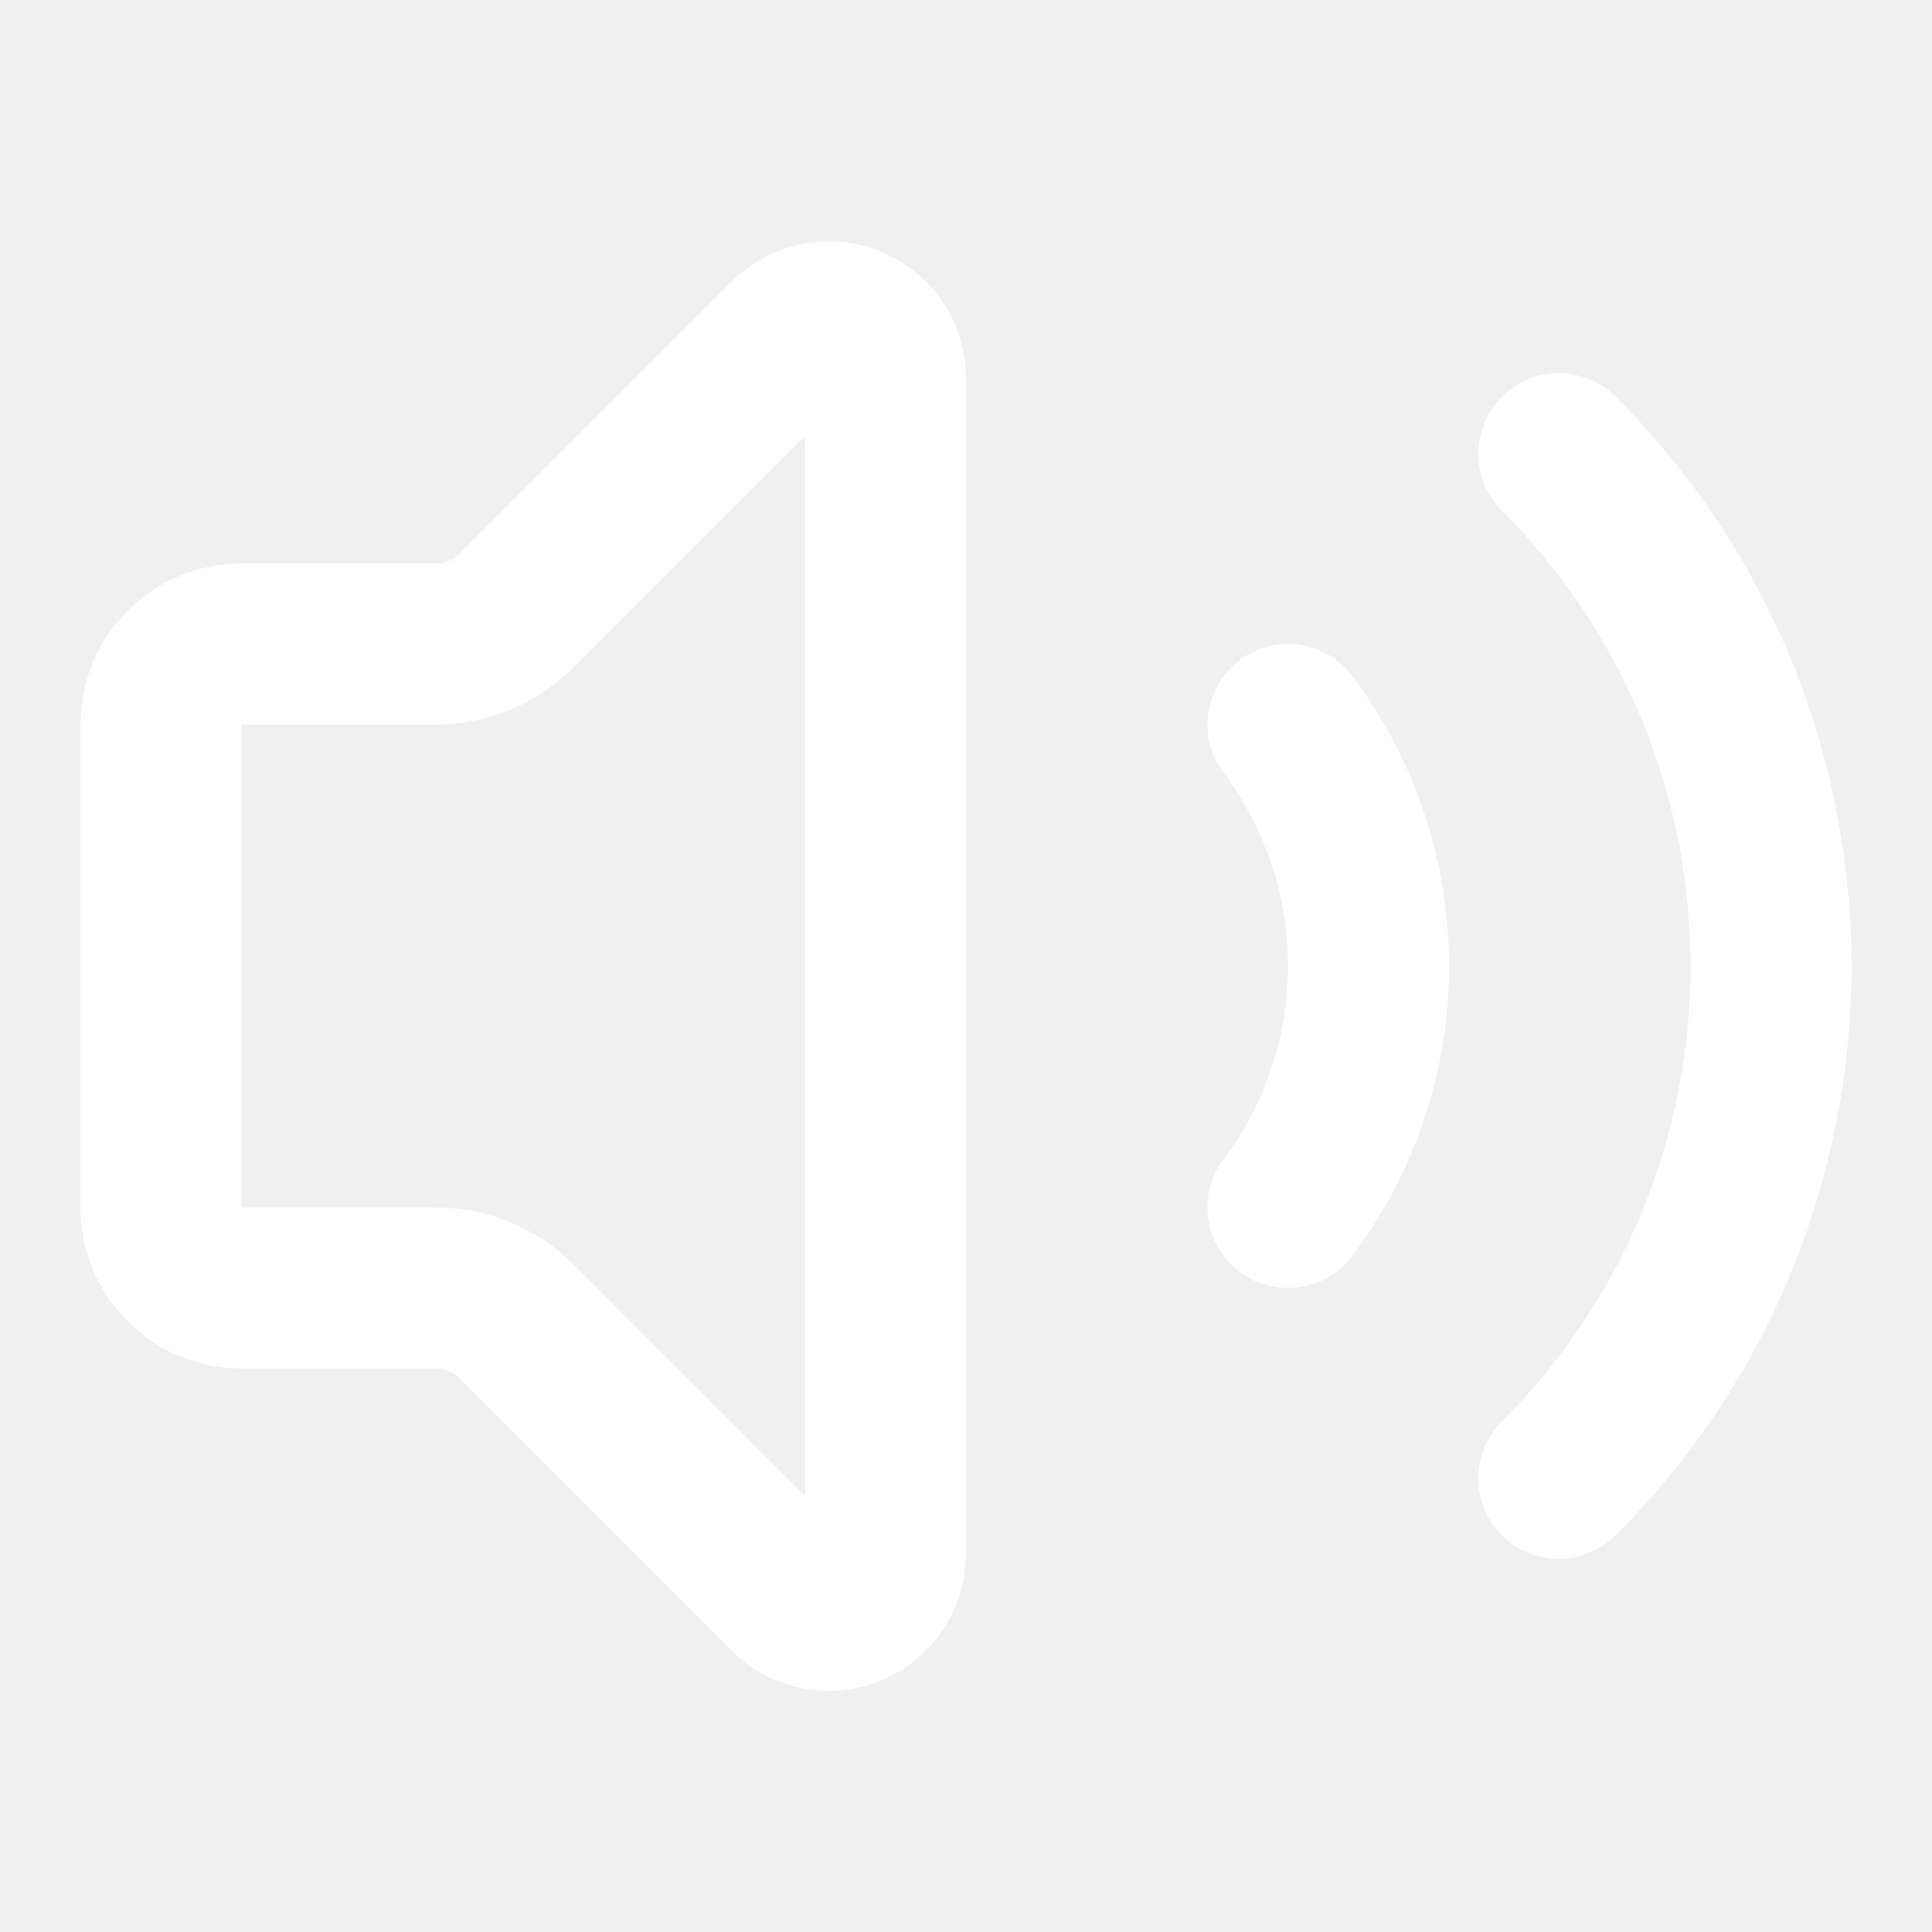
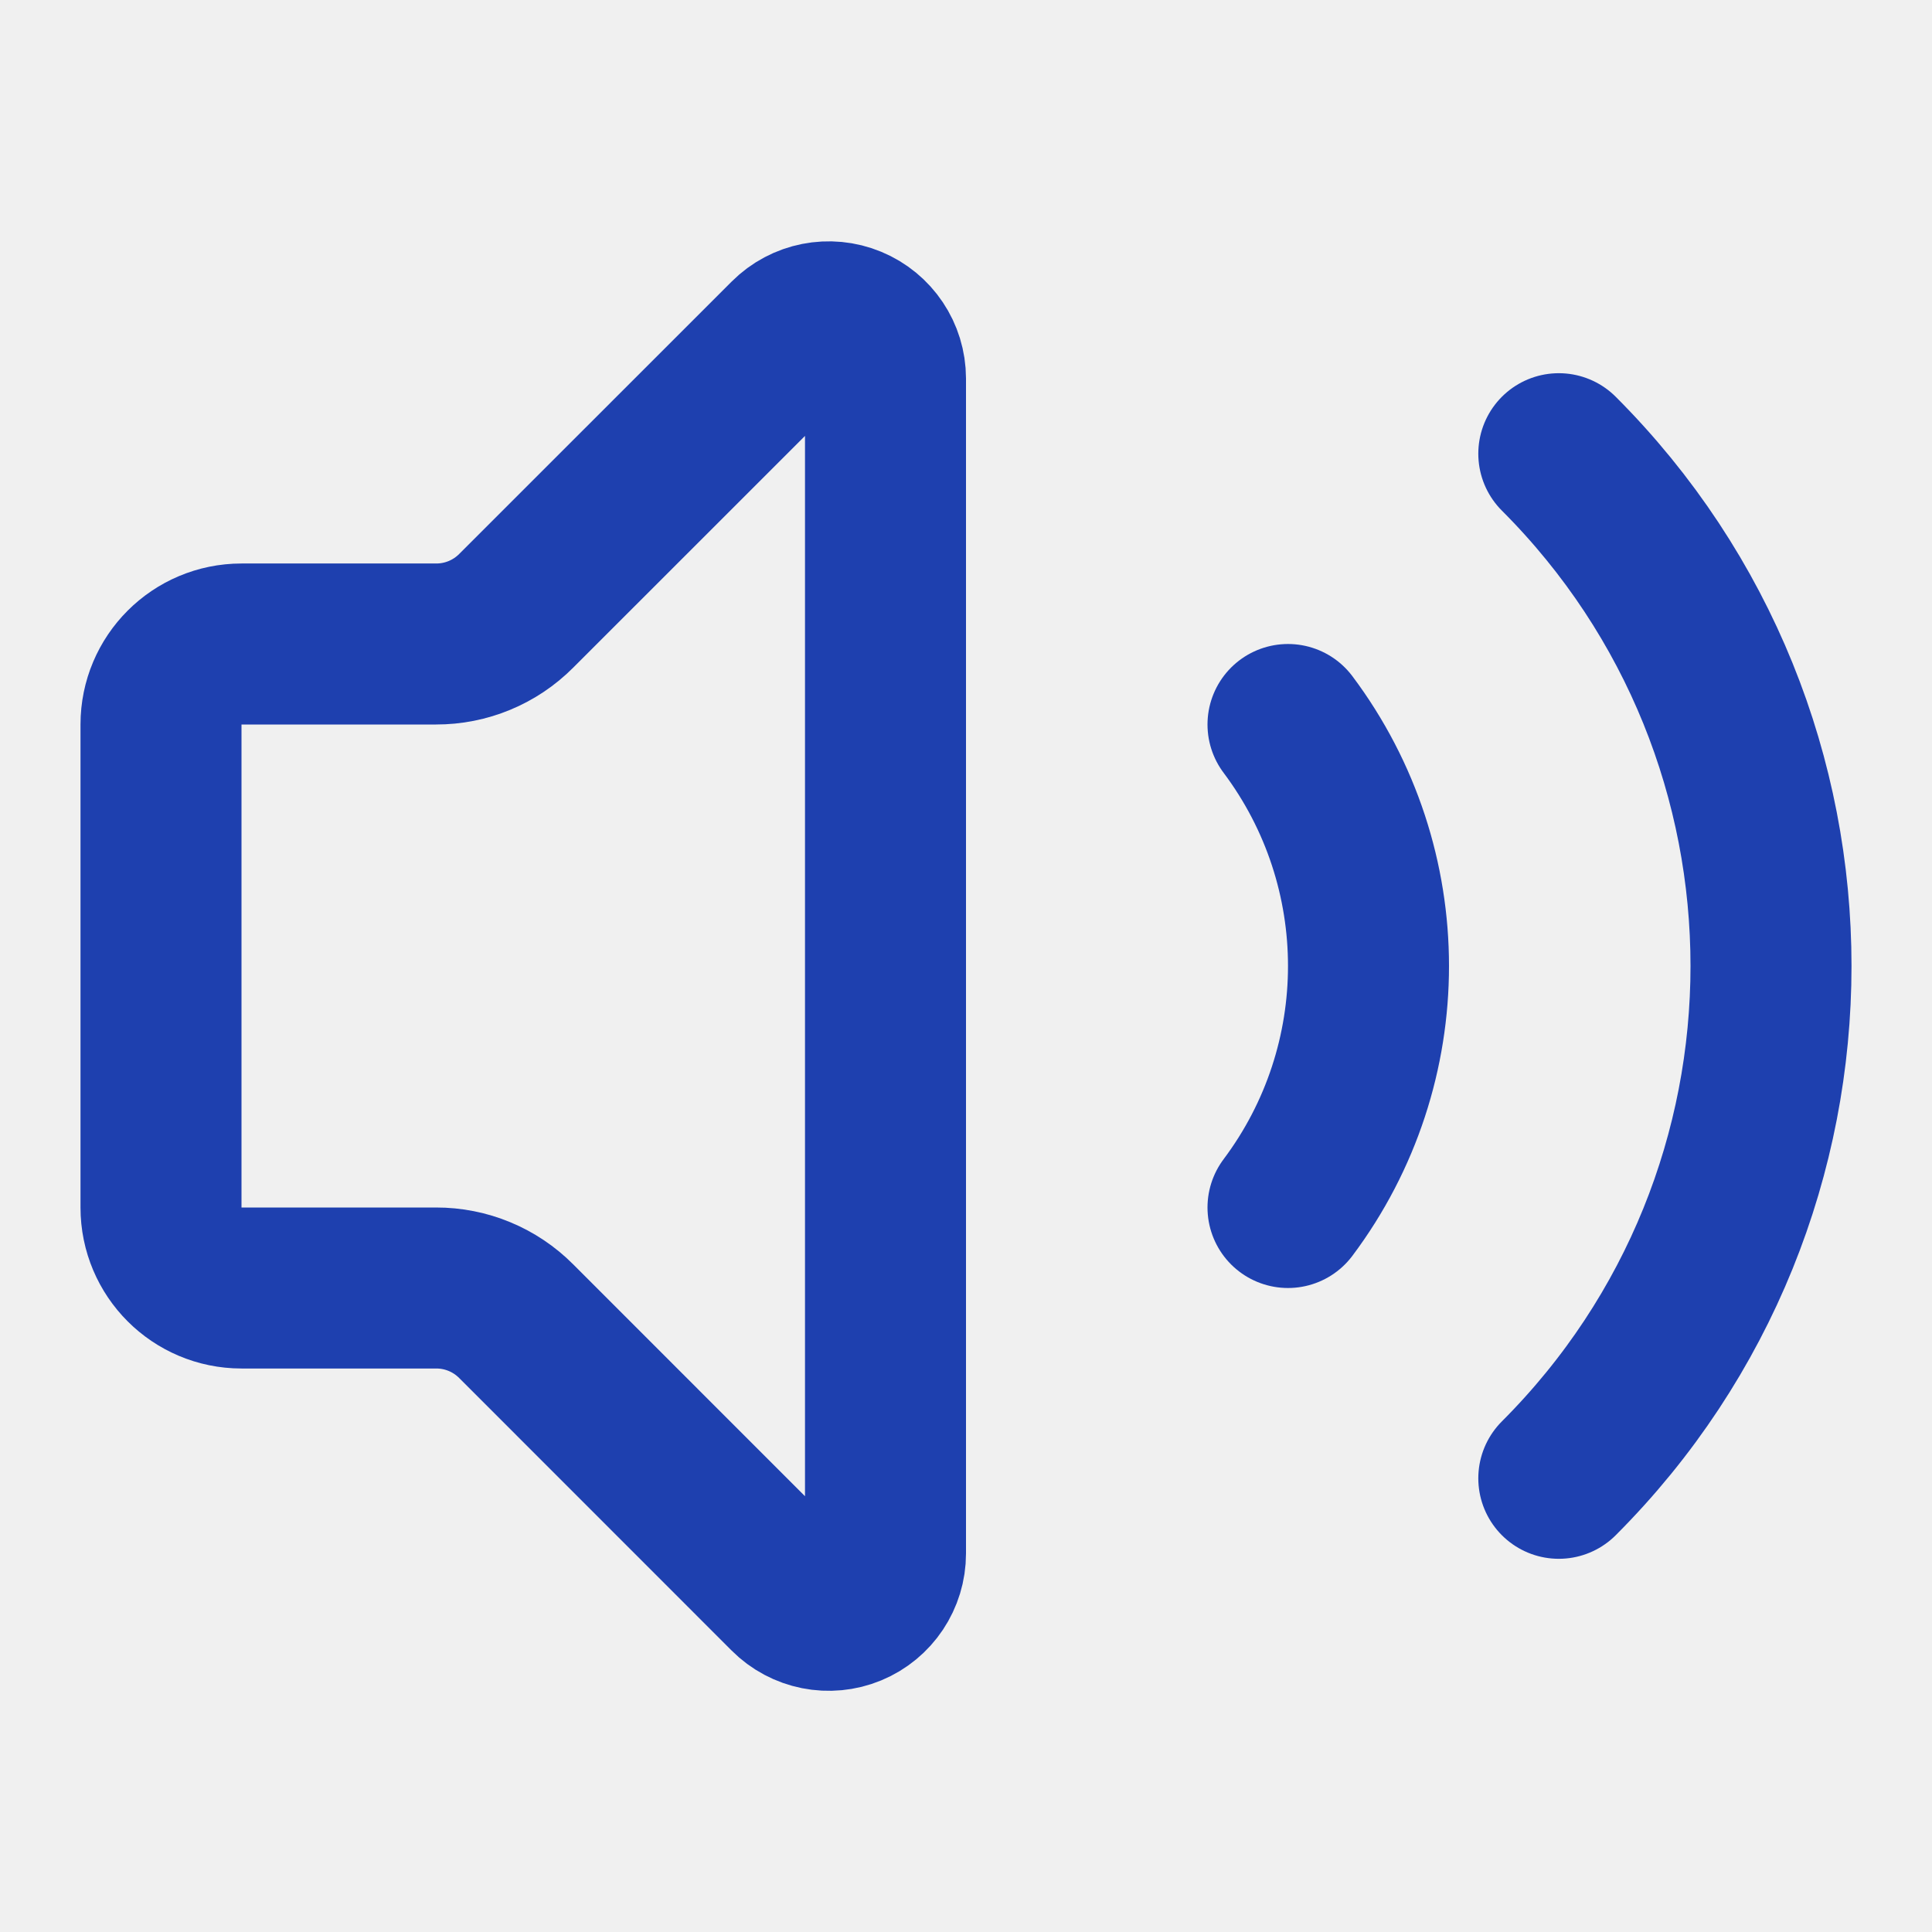
- <svg xmlns="http://www.w3.org/2000/svg" width="24" height="24" viewBox="0 0 24 24" fill="none" stroke="white" stroke-width="2" stroke-linecap="round" stroke-linejoin="round" class="lucide lucide-volume-2">
+ <svg xmlns="http://www.w3.org/2000/svg" width="24" height="24" viewBox="0 0 24 24" fill="none" stroke="#1e40af" stroke-width="2" stroke-linecap="round" stroke-linejoin="round" class="lucide lucide-volume-2">
  <path d="M11 4.702a.705.705 0 0 0-1.203-.498L6.413 7.587A1.4 1.4 0 0 1 5.416 8H3a1 1 0 0 0-1 1v6a1 1 0 0 0 1 1h2.416a1.4 1.4 0 0 1 .997.413l3.383 3.384A.705.705 0 0 0 11 19.298z" />
  <path d="M16 9a5 5 0 0 1 0 6" />
  <path d="M19.364 18.364a9 9 0 0 0 0-12.728" />
</svg>
